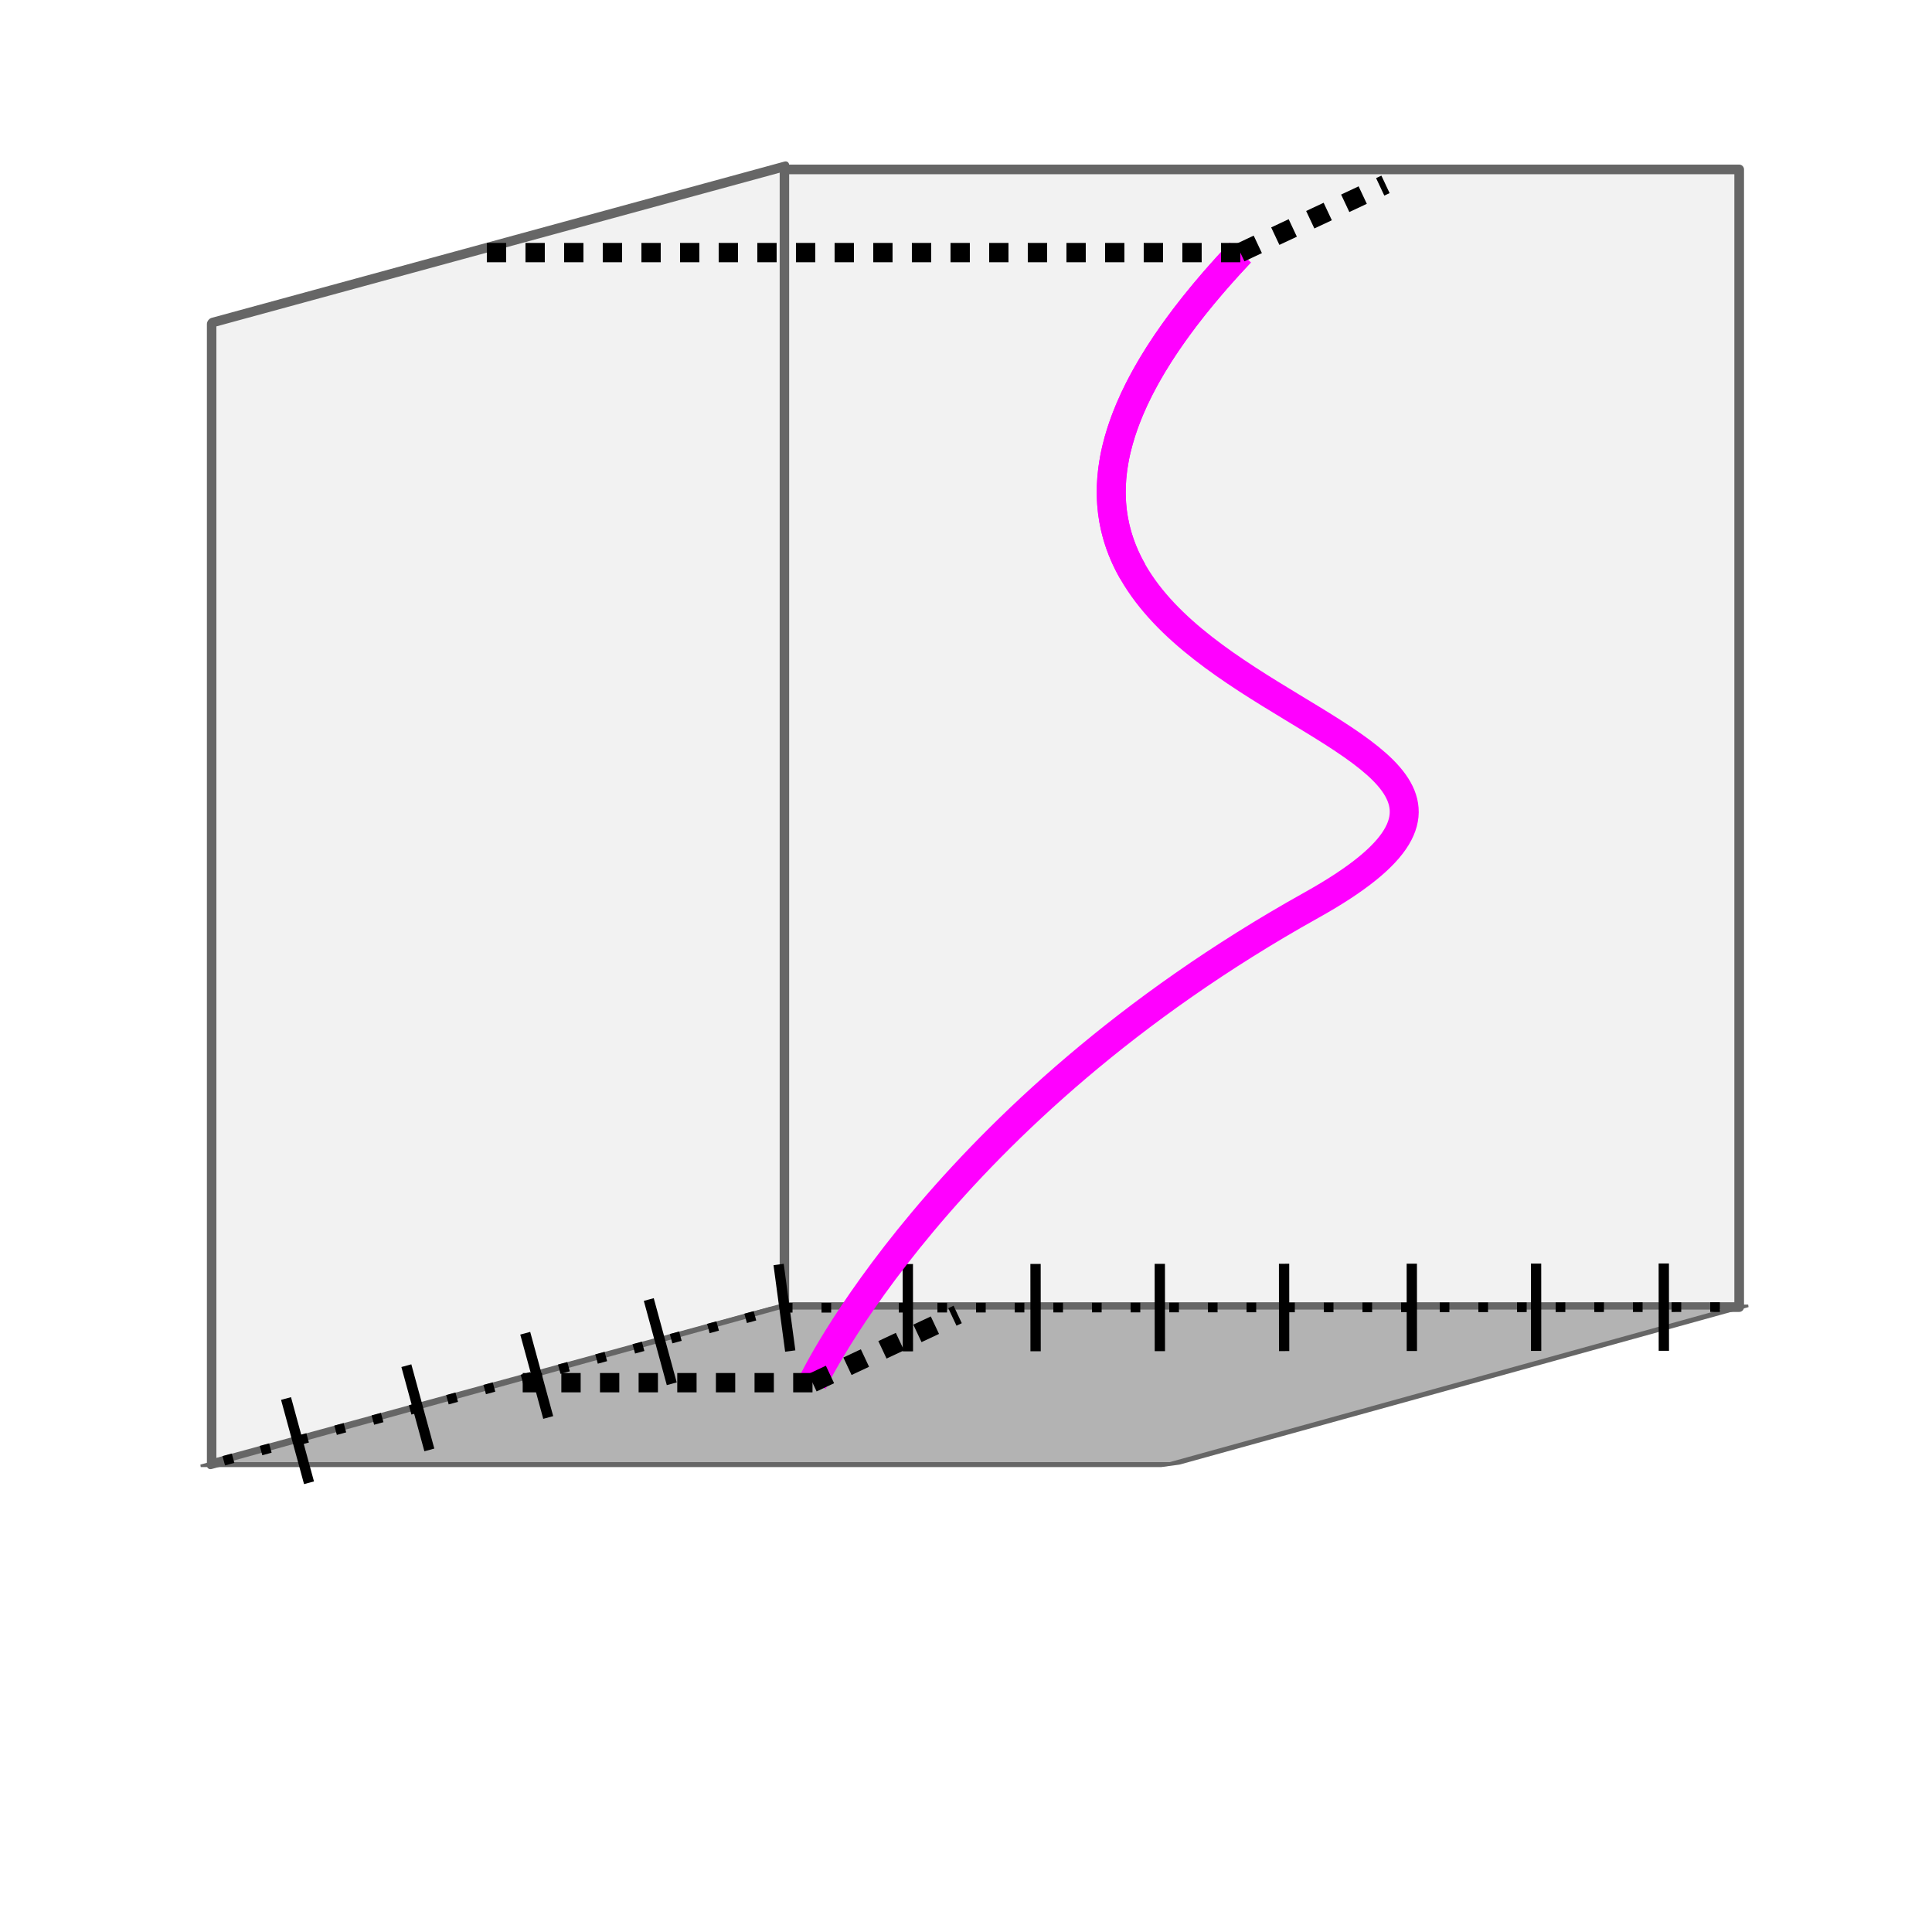
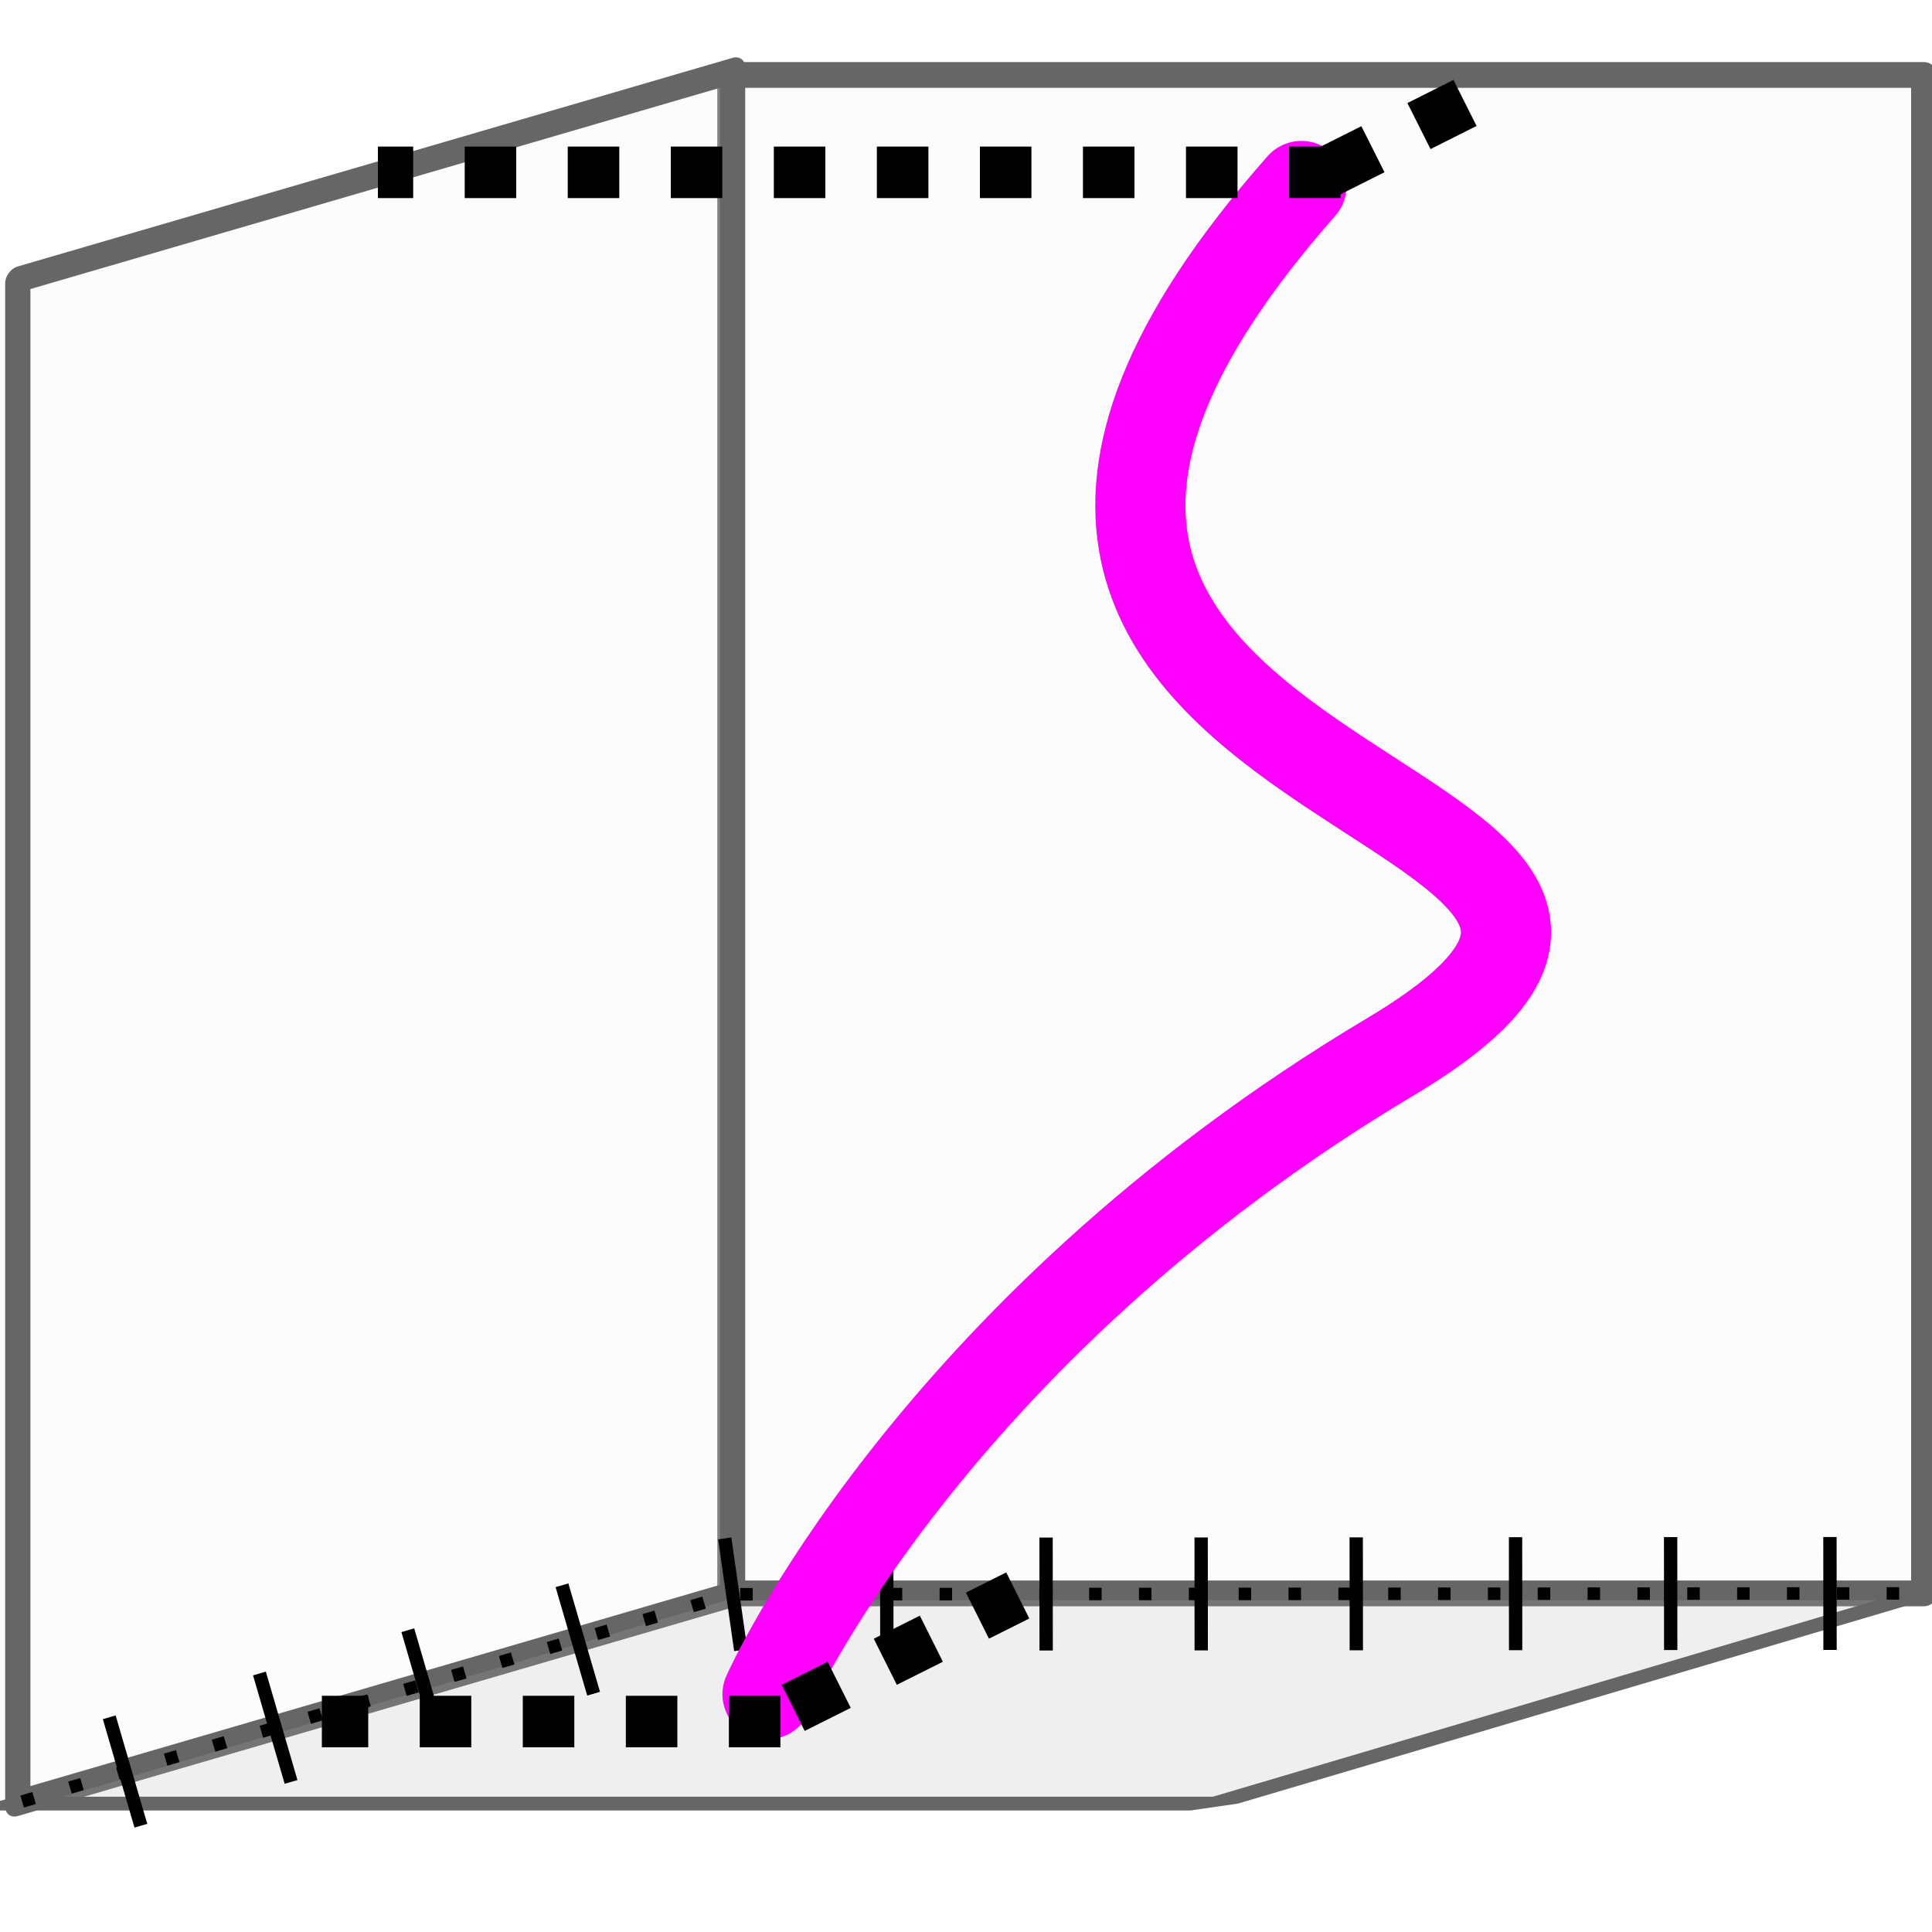
- <svg xmlns="http://www.w3.org/2000/svg" width="200mm" height="200mm" viewBox="0 0 200 200" version="1.1" id="svg8">
+ <svg xmlns="http://www.w3.org/2000/svg" id="svg8" version="1.1" viewBox="0 0 15 15" height="15mm" width="15mm">
  <defs id="defs2">
-     <marker style="overflow:visible" id="StopL" refX="0.0" refY="0.0" orient="auto">
-       <path transform="scale(0.8)" style="fill:none;fill-opacity:0.75;fill-rule:evenodd;stroke:#000000;stroke-width:1pt;stroke-opacity:1" d="M 0.0,5.65 L 0.0,-5.65" id="path3696" />
+     <marker orient="auto" refY="0" refX="0" id="StopL" style="overflow:visible">
+       <path id="path3696" d="M 0,5.65 V -5.65" style="fill:none;fill-opacity:0.75;fill-rule:evenodd;stroke:#000000;stroke-width:1pt;stroke-opacity:1" transform="scale(0.8)" />
    </marker>
-     <rect id="rect840" height="13.099" width="22.656" y="30.994" x="13.607" />
+     <rect x="13.607" y="30.994" width="22.656" height="13.099" id="rect840" />
  </defs>
  <g id="layer1">
-     <rect style="fill:#f2f2f2;stroke:#666666;stroke-width:1;stroke-linecap:round;stroke-linejoin:round;stroke-dashoffset:2.268;stroke-opacity:1;stroke-miterlimit:4;stroke-dasharray:none" id="rect1418" width="99.036" height="117.772" x="81.004" y="17.539" ry="0" />
-     <rect ry="0" y="39.392" x="22.71" height="118.148" width="61.462" id="rect1418-4" style="fill:#f2f2f2;stroke:#666666;stroke-width:1.018;stroke-linecap:round;stroke-linejoin:round;stroke-miterlimit:4;stroke-dasharray:none;stroke-dashoffset:2.268;stroke-opacity:1" transform="matrix(0.9647306,-0.2632393,0,1,0,0)" />
-     <rect ry="0" y="507.263" x="569.503" height="61.123" width="99.42" id="rect1418-8" style="fill:#b3b3b3;stroke:#666666;stroke-width:1.936;stroke-linecap:round;stroke-linejoin:bevel;stroke-dashoffset:2.268;stroke-opacity:1;stroke-miterlimit:4;stroke-dasharray:none;fill-opacity:1" transform="matrix(1,0,-0.9637663,0.2667479,0,0)" />
-     <path id="path3525" d="m 180.041,135.311 -7.803,0.006 -13.222,0.009 -12.864,0.009 -13.222,0.009 -12.864,0.009 -12.864,0.009 -13.221,0.009 -12.777,0.009 -12.853,3.507 -12.789,3.49 -12.306,3.358 -12.457,3.399 -9.087,2.479" style="fill:none;stroke:#000000;stroke-width:1;stroke-linecap:butt;stroke-linejoin:miter;stroke-miterlimit:4;stroke-dasharray:1, 3;stroke-dashoffset:10;stroke-opacity:1;marker-mid:url(#StopL)" />
-     <path id="path3489" d="M 128.397,26.148 C 82.082,75.25 174.123,72.305 135.757,93.702 97.391,115.099 84.11,143.135 84.11,143.135" style="fill:none;stroke:#ff00ff;stroke-width:3;stroke-linecap:butt;stroke-linejoin:miter;stroke-miterlimit:4;stroke-dasharray:none;stroke-opacity:1" />
-     <path style="fill:none;stroke:#ff00ff;stroke-width:3;stroke-linecap:butt;stroke-linejoin:miter;stroke-miterlimit:4;stroke-dasharray:none;stroke-opacity:1" d="M 128.397,26.148 C 113.986,41.427 112.97,51.666 117.253,59.167" id="path9003" />
-     <path id="path3491" d="M 128.397,26.148 143.427,19.086" style="fill:none;stroke:#000000;stroke-width:2;stroke-linecap:butt;stroke-linejoin:miter;stroke-miterlimit:4;stroke-dasharray:2, 2;stroke-dashoffset:0;stroke-opacity:1" />
-     <path id="path3493" d="M 128.397,26.148 H 48.535" style="fill:none;stroke:#000000;stroke-width:2;stroke-linecap:butt;stroke-linejoin:miter;stroke-miterlimit:4;stroke-dasharray:2, 2;stroke-dashoffset:0;stroke-opacity:1" />
-     <path style="fill:none;stroke:#000000;stroke-width:2;stroke-linecap:butt;stroke-linejoin:miter;stroke-miterlimit:4;stroke-dasharray:2, 2;stroke-dashoffset:0;stroke-opacity:1" d="M 84.11,143.135 H 53.491" id="path3493-6" />
-     <path style="fill:none;stroke:#000000;stroke-width:2;stroke-linecap:butt;stroke-linejoin:miter;stroke-miterlimit:4;stroke-dasharray:2, 2;stroke-dashoffset:0;stroke-opacity:1" d="m 84.11,143.135 15.03,-7.062" id="path3491-0" />
+     <rect ry="0" y="0.582" x="5.669" height="11.789" width="9.269" id="rect1418" style="fill:#f2f2f2;stroke:#666666;stroke-width:0.2;stroke-linecap:round;stroke-linejoin:round;stroke-miterlimit:4;stroke-dasharray:none;stroke-dashoffset:2.268;stroke-opacity:1;fill-opacity:0.2" />
+     <rect transform="matrix(0.9599562,-0.2801502,0,1,0,0)" style="fill:#f2f2f2;stroke:#666666;stroke-width:0.204;stroke-linecap:round;stroke-linejoin:round;stroke-miterlimit:4;stroke-dasharray:none;stroke-dashoffset:2.268;stroke-opacity:1;fill-opacity:0.2" id="rect1418-4" width="5.781" height="11.827" x="0.144" y="2.211" ry="0" />
+     <rect transform="matrix(1,0,-0.9588697,0.2838465,0,0)" style="fill:#b3b3b3;fill-opacity:0.2;stroke:#666666;stroke-width:0.375;stroke-linecap:round;stroke-linejoin:bevel;stroke-miterlimit:4;stroke-dasharray:none;stroke-dashoffset:2.268;stroke-opacity:1" id="rect1418-8" width="9.305" height="5.75" x="47.423" y="43.583" ry="0" />
+     <path style="fill:none;stroke:#000000;stroke-width:0.097;stroke-linecap:butt;stroke-linejoin:miter;stroke-miterlimit:4;stroke-dasharray:0.097, 0.29;stroke-dashoffset:0.968;stroke-opacity:1;marker-mid:url(#StopL)" d="m 14.938,12.371 -0.73,6e-4 -1.237,9.01e-4 -1.204,9e-4 -1.237,9e-4 -1.204,9.01e-4 -1.204,9e-4 -1.237,9e-4 -1.196,9.01e-4 -1.203,0.351 -1.197,0.349 -1.152,0.336 -1.166,0.34 -0.85,0.248" id="path3525" />
+     <path style="fill:none;stroke:#ff00ff;stroke-width:0.7;stroke-linecap:round;stroke-linejoin:miter;stroke-miterlimit:4;stroke-dasharray:none;stroke-opacity:1" d="M 10.104,1.444 C 5.77,6.359 14.384,6.064 10.793,8.206 7.202,10.347 5.959,13.154 5.959,13.154" id="path3489" />
+     <path style="fill:none;stroke:#000000;stroke-width:0.4;stroke-linecap:butt;stroke-linejoin:miter;stroke-miterlimit:4;stroke-dasharray:0.4,0.4;stroke-dashoffset:0;stroke-opacity:1" d="M 10.302,1.338 11.709,0.631" id="path3491" />
+     <path style="fill:none;stroke:#000000;stroke-width:0.4;stroke-linecap:butt;stroke-linejoin:miter;stroke-miterlimit:4;stroke-dasharray:0.4,0.4;stroke-dashoffset:0;stroke-opacity:1" d="M 10.408,1.338 H 2.934" id="path3493" />
+     <path id="path3493-6" d="M 6.059,13.366 H 2.499" style="fill:none;stroke:#000000;stroke-width:0.4;stroke-linecap:butt;stroke-linejoin:miter;stroke-miterlimit:4;stroke-dasharray:0.4,0.4;stroke-dashoffset:0;stroke-opacity:1" />
+     <path id="path3491-0" d="M 6.158,13.26 7.902,12.387" style="fill:none;stroke:#000000;stroke-width:0.4;stroke-linecap:butt;stroke-linejoin:miter;stroke-miterlimit:4;stroke-dasharray:0.4,0.4;stroke-dashoffset:0;stroke-opacity:1" />
  </g>
</svg>
